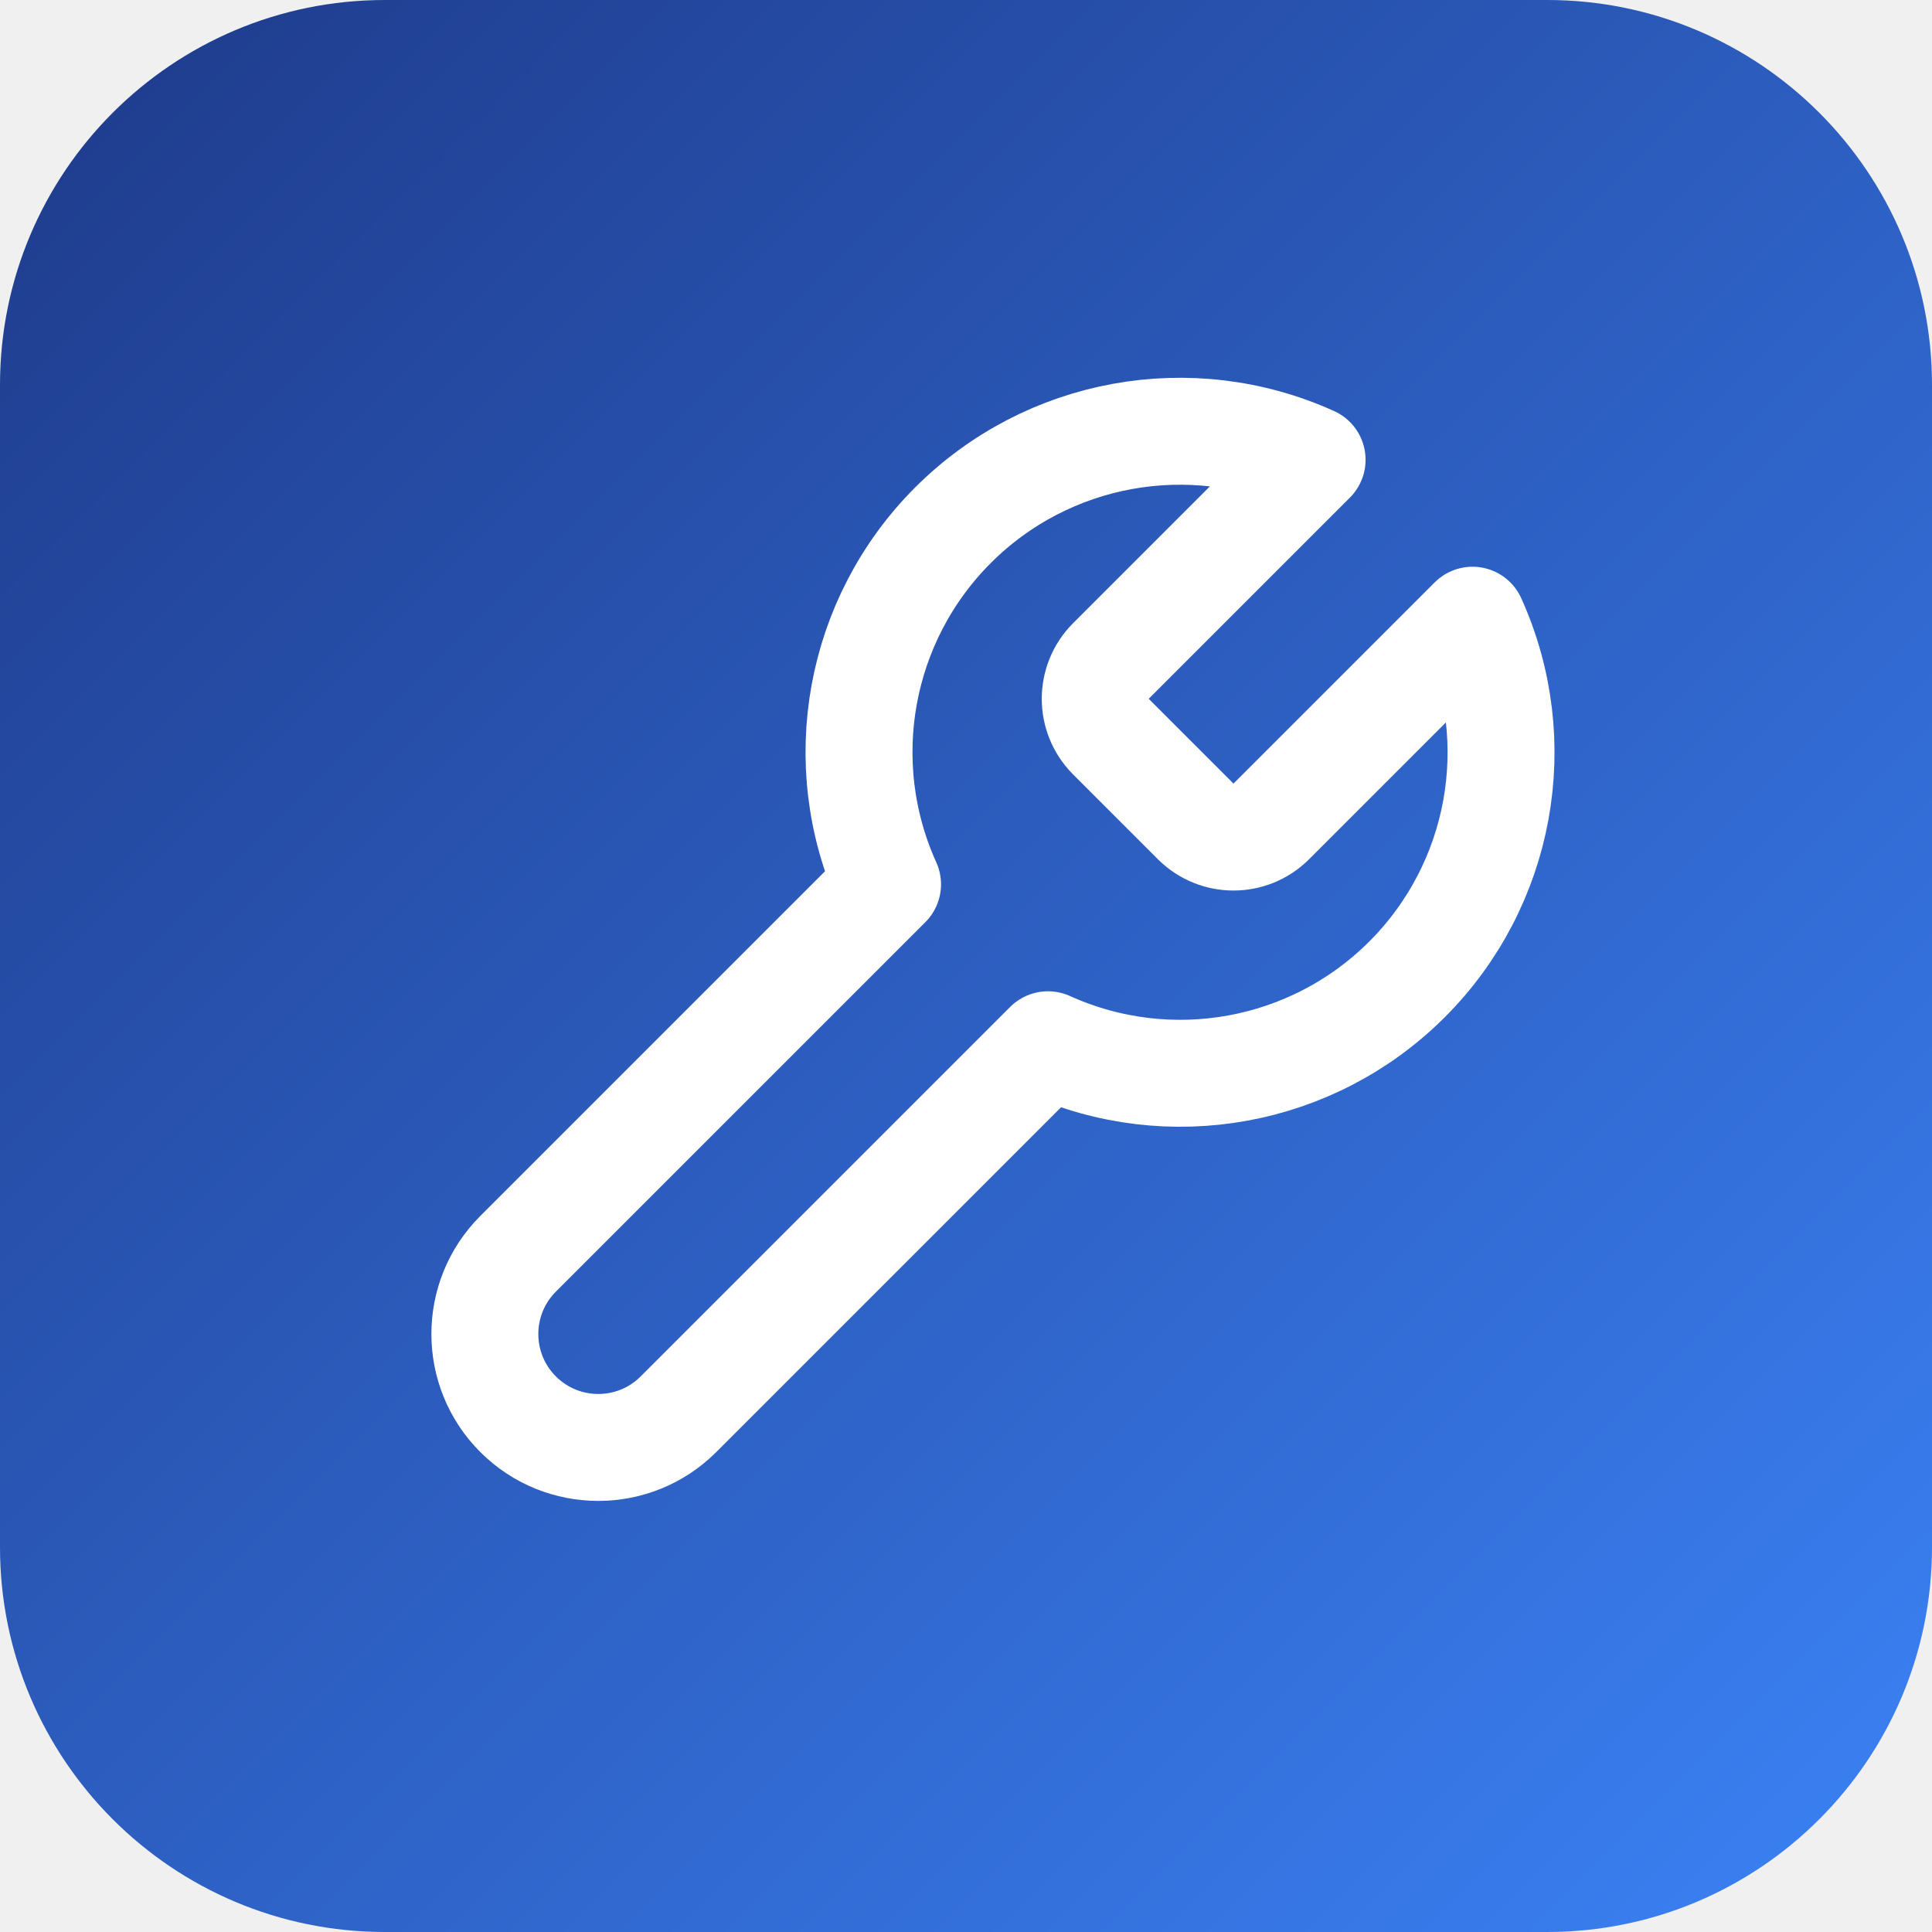
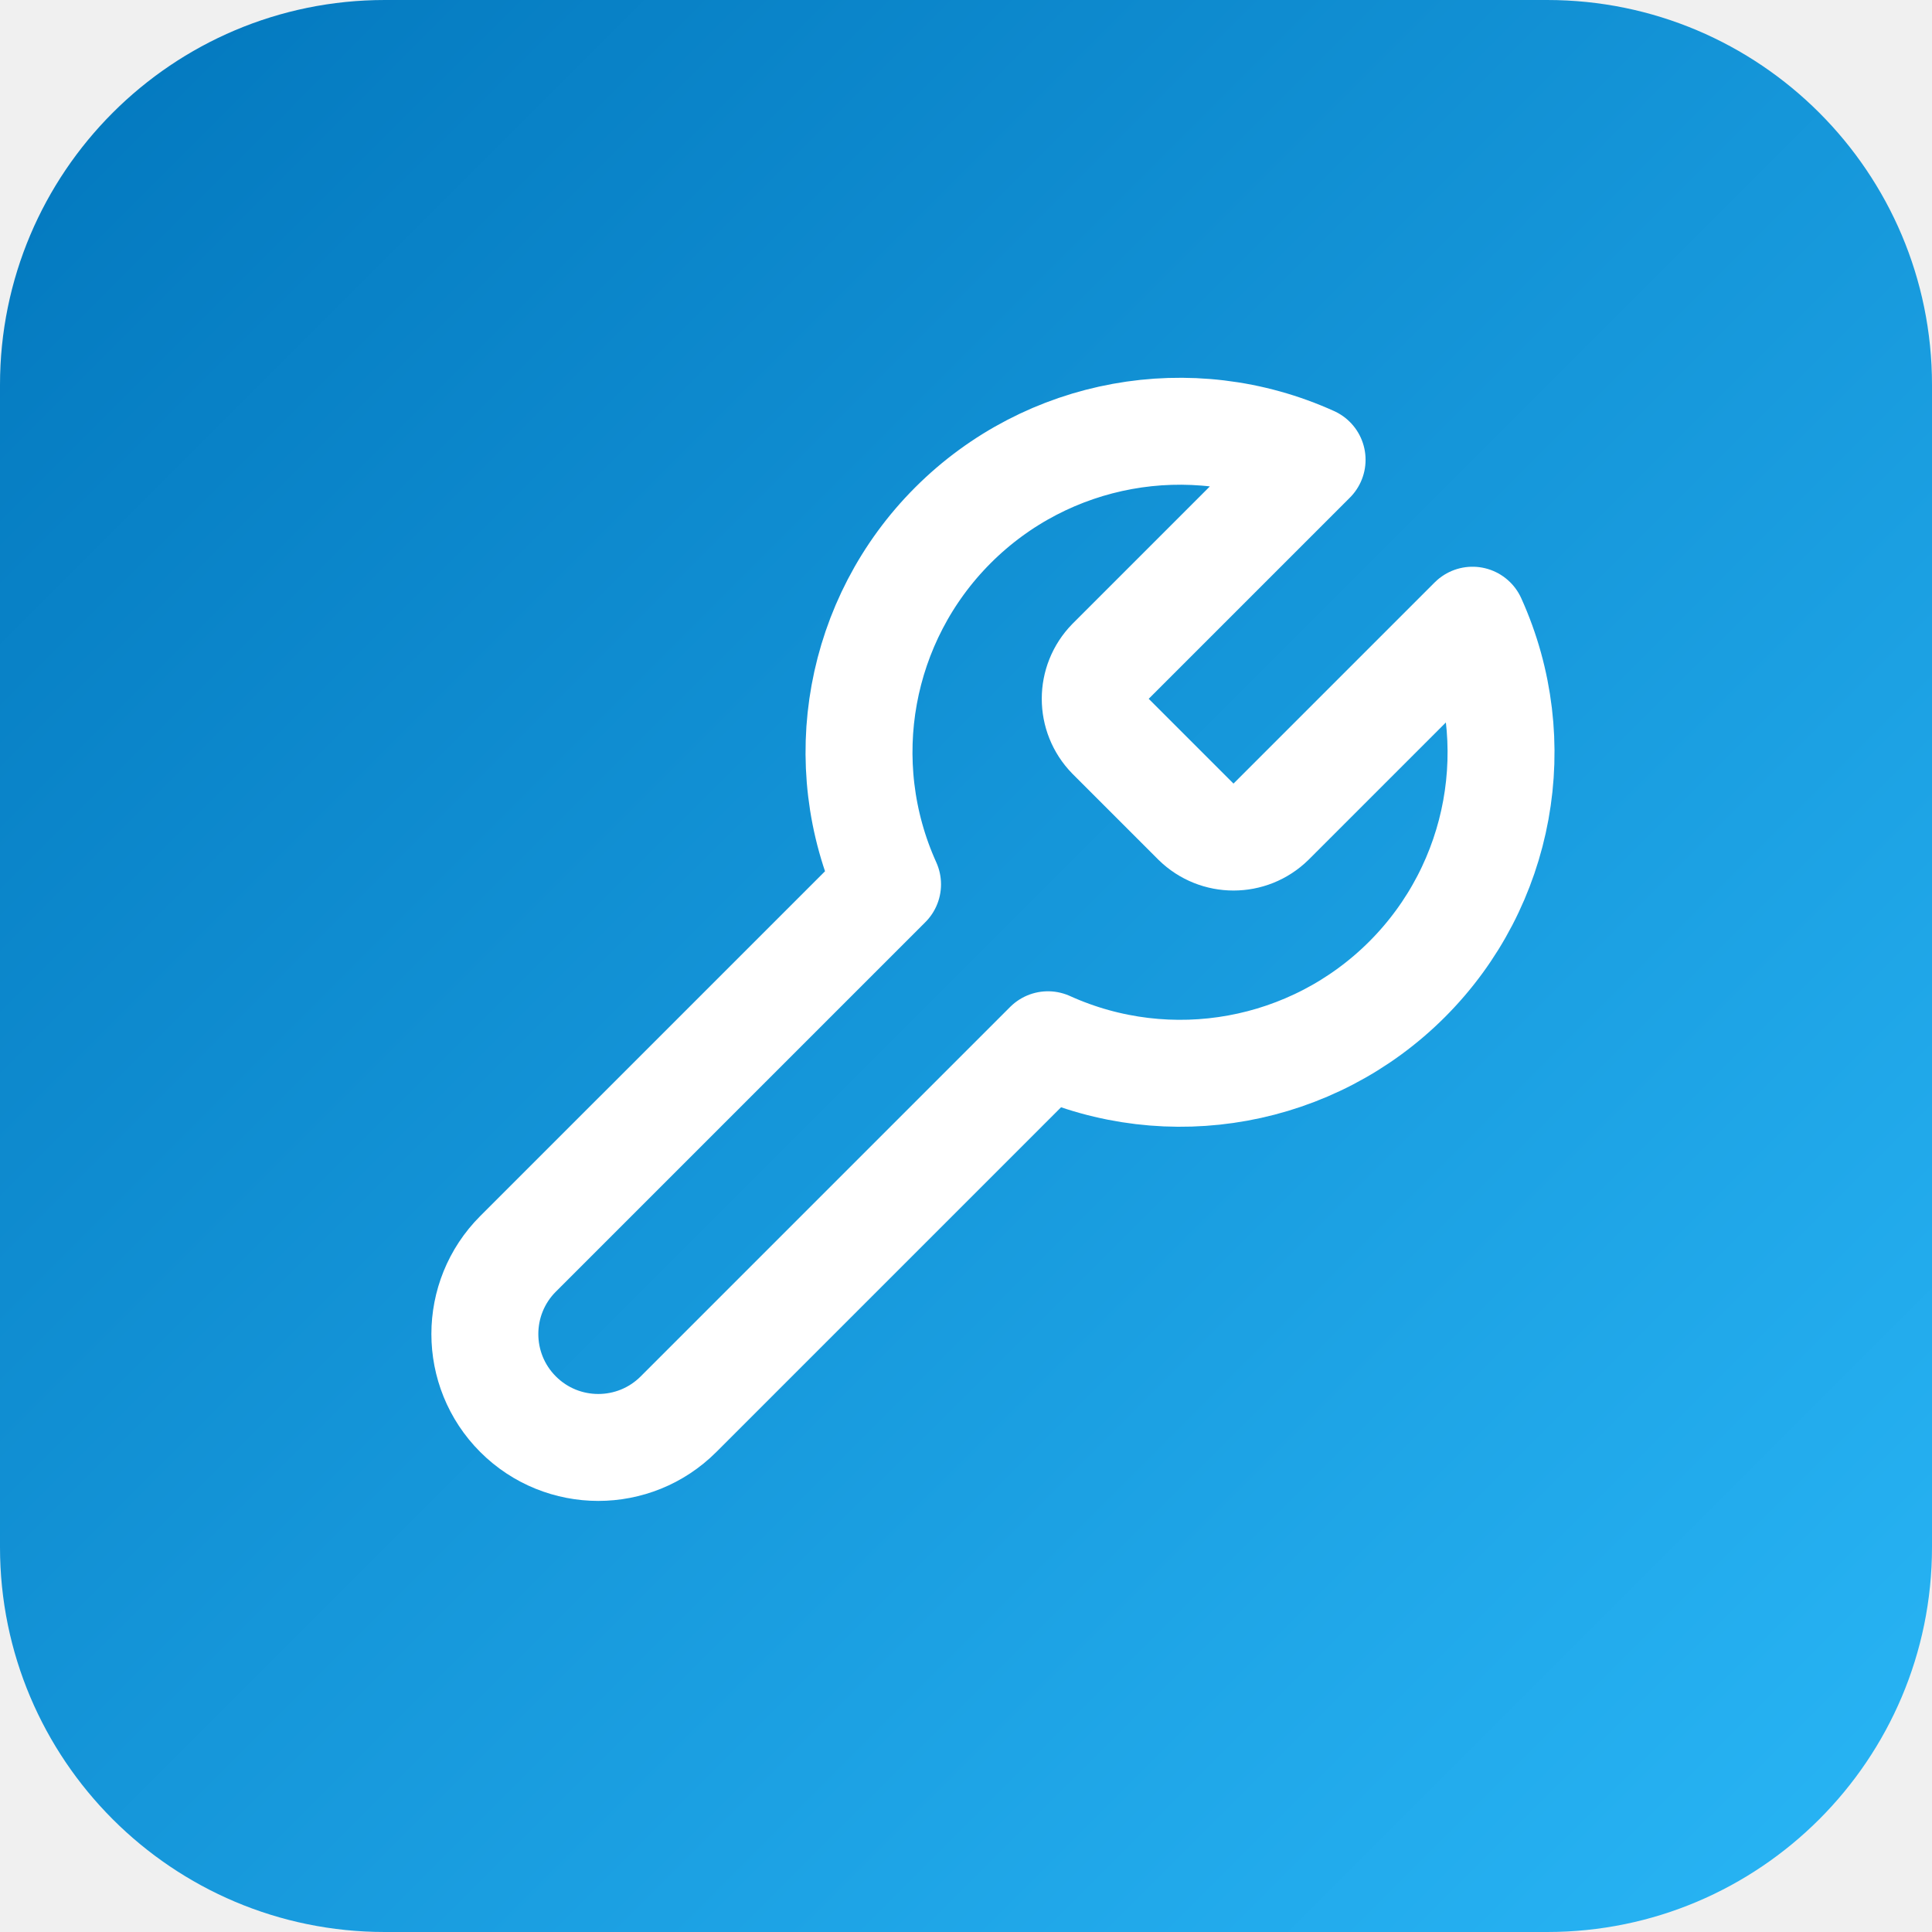
<svg xmlns="http://www.w3.org/2000/svg" viewBox="0 0 512 512" width="512" height="512" fill="none">
  <defs>
    <linearGradient id="bg-grad" x1="0" y1="0" x2="512" y2="512" gradientUnits="userSpaceOnUse">
-       <stop offset="0%" stop-color="#1e3a8a" />
-       <stop offset="100%" stop-color="#3b82f6" />
+       <stop offset="0%" stop-color="#0277bd" />
+       <stop offset="100%" stop-color="#29b6f6" />
    </linearGradient>
  </defs>
  <rect width="512" height="512" rx="102" fill="url(#bg-grad)" />
  <g transform="translate(86, 86) scale(14.17)" stroke="#ffffff" stroke-width="2" stroke-linecap="round" stroke-linejoin="round" fill="none">
    <path d="M14.7 6.3a1 1 0 0 0 0 1.4l1.6 1.6a1 1 0 0 0 1.4 0l3.77-3.77a6 6 0 0 1-7.94 7.94l-6.91 6.91a2.12 2.12 0 0 1-3-3l6.91-6.91a6 6 0 0 1 7.94-7.94l-3.76 3.76z" />
  </g>
</svg>
